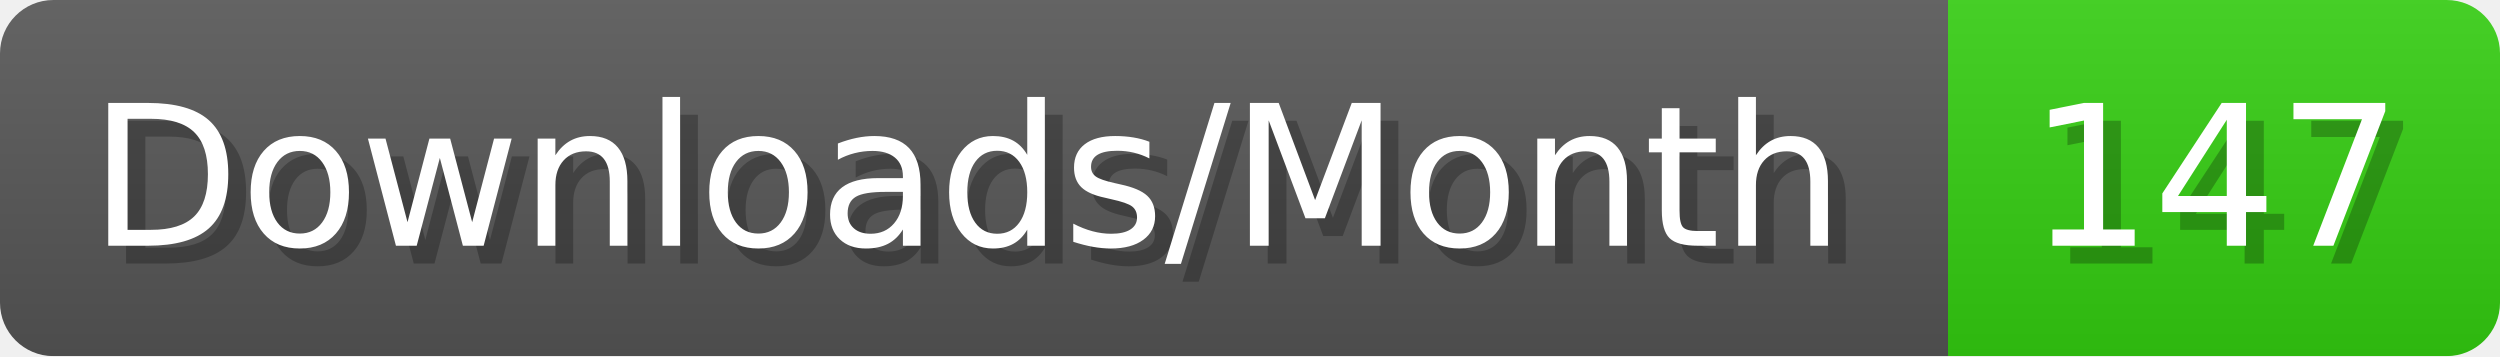
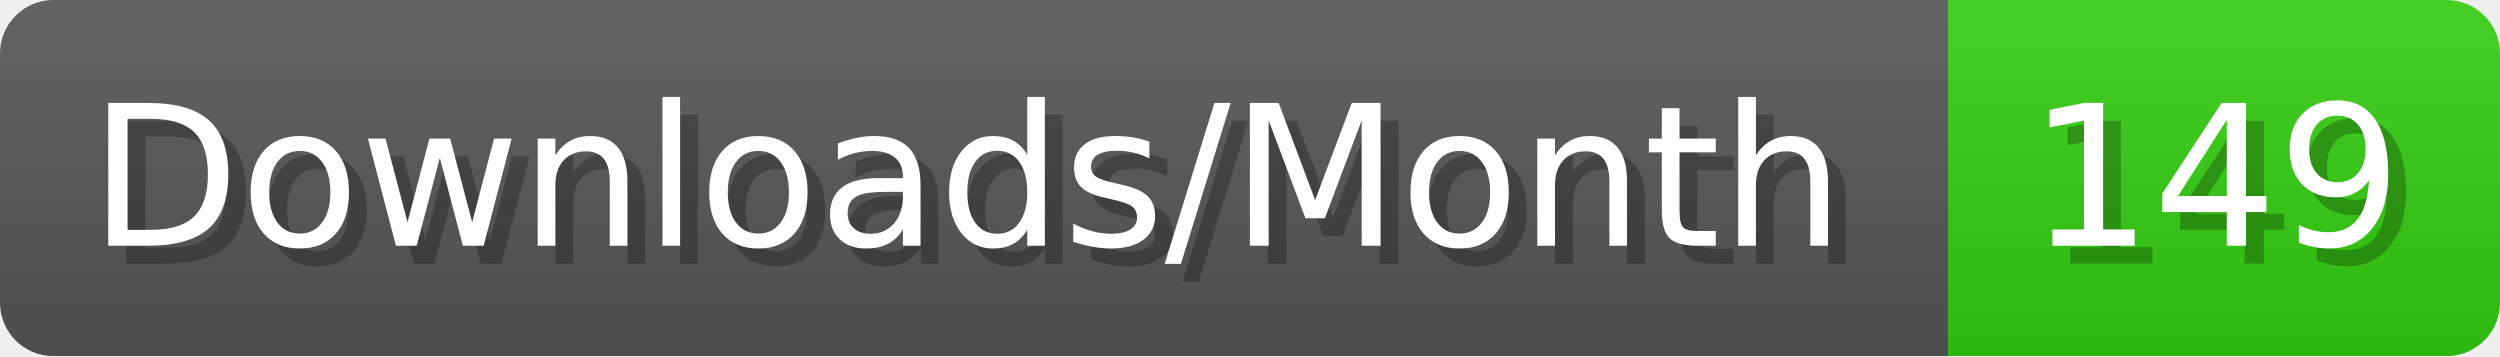
- <svg xmlns="http://www.w3.org/2000/svg" width="140.4" height="20" viewBox="0 0 1404 200" role="img" aria-label="Downloads/Month: 147">
+ <svg xmlns="http://www.w3.org/2000/svg" width="140.4" height="20" viewBox="0 0 1404 200" role="img" aria-label="Downloads/Month: 149">
  <linearGradient id="YlXUI" x2="0" y2="100%">
    <stop offset="0" stop-opacity=".1" stop-color="#EEE" />
    <stop offset="1" stop-opacity=".1" />
  </linearGradient>
  <mask id="JHhop">
    <rect width="1404" height="200" rx="30" fill="#FFF" />
  </mask>
  <g mask="url(#JHhop)">
    <rect width="1094" height="200" fill="#555" />
    <rect width="310" height="200" fill="#3C1" x="1094" />
    <rect width="1404" height="200" fill="url(#YlXUI)" />
  </g>
  <g aria-hidden="true" fill="#fff" text-anchor="start" font-family="Verdana,DejaVu Sans,sans-serif" font-size="110">
    <text x="60" y="148" textLength="994" fill="#000" opacity="0.25">Downloads/Month</text>
    <text x="50" y="138" textLength="994">Downloads/Month</text>
-     <text x="1149" y="148" textLength="210" fill="#000" opacity="0.25">147</text>
-     <text x="1139" y="138" textLength="210">147</text>
+     <text x="1149" y="148" textLength="210" fill="#000" opacity="0.25">149</text>
+     <text x="1139" y="138" textLength="210">149</text>
  </g>
</svg>
